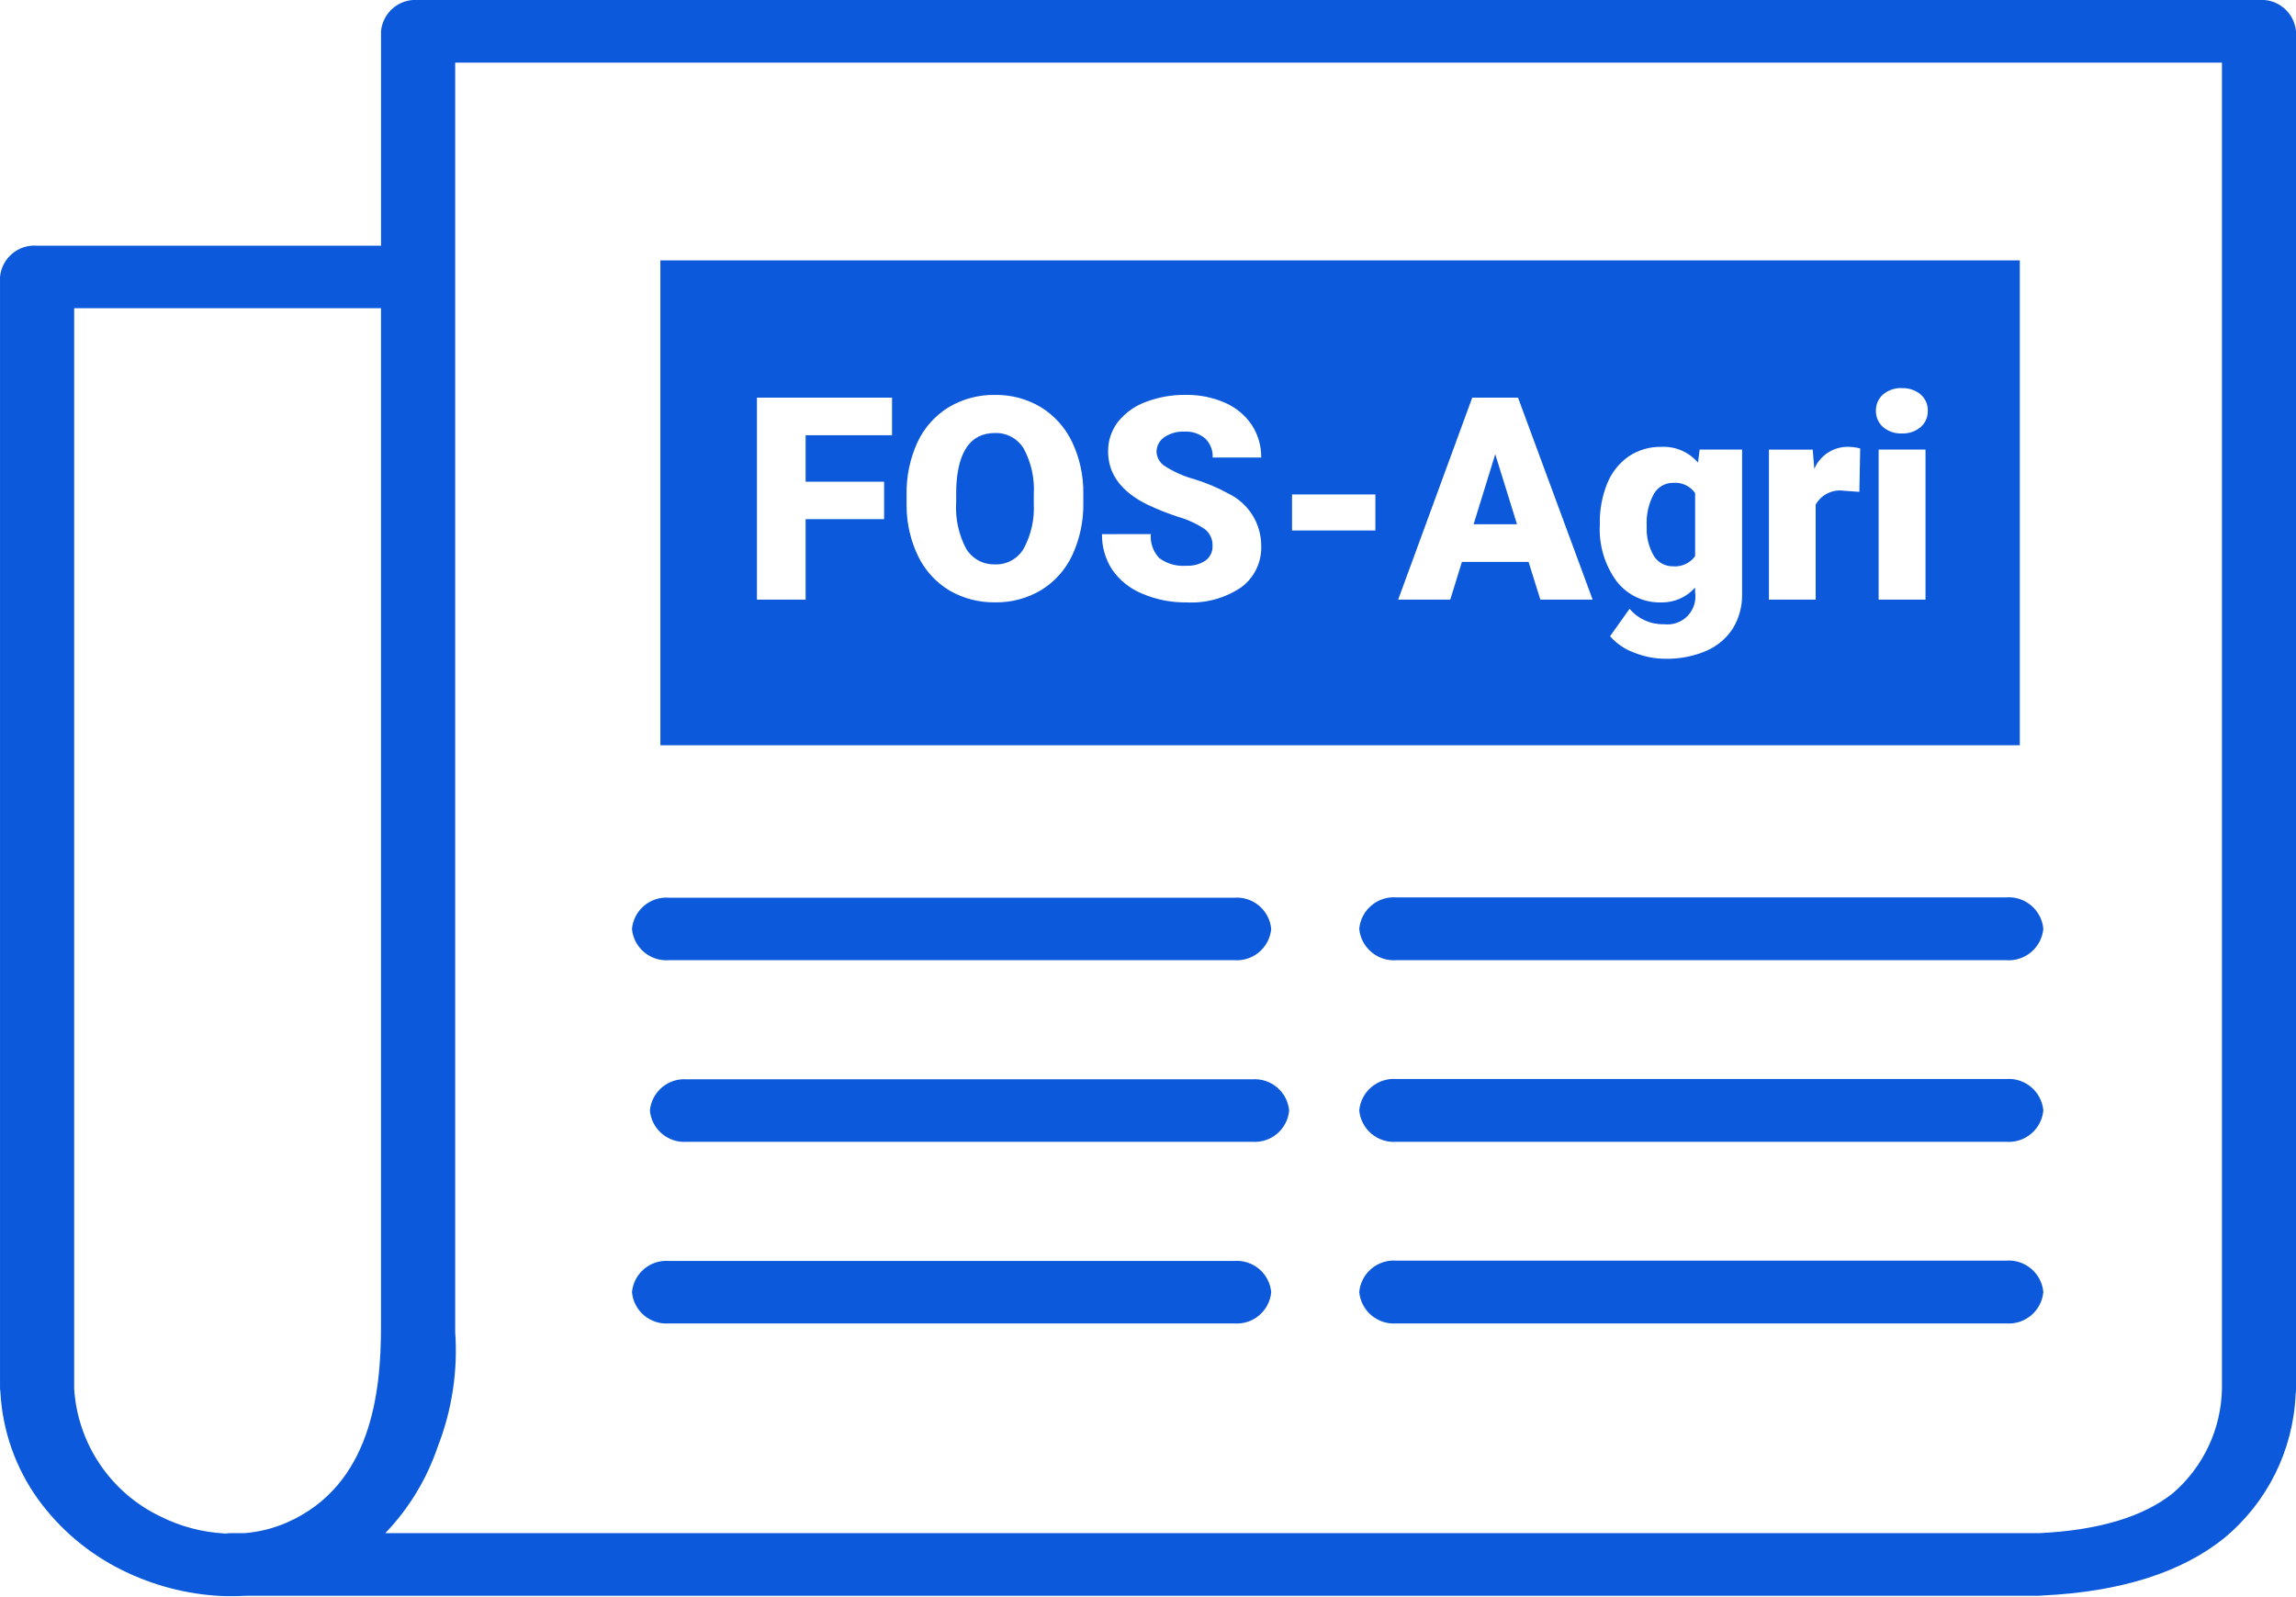
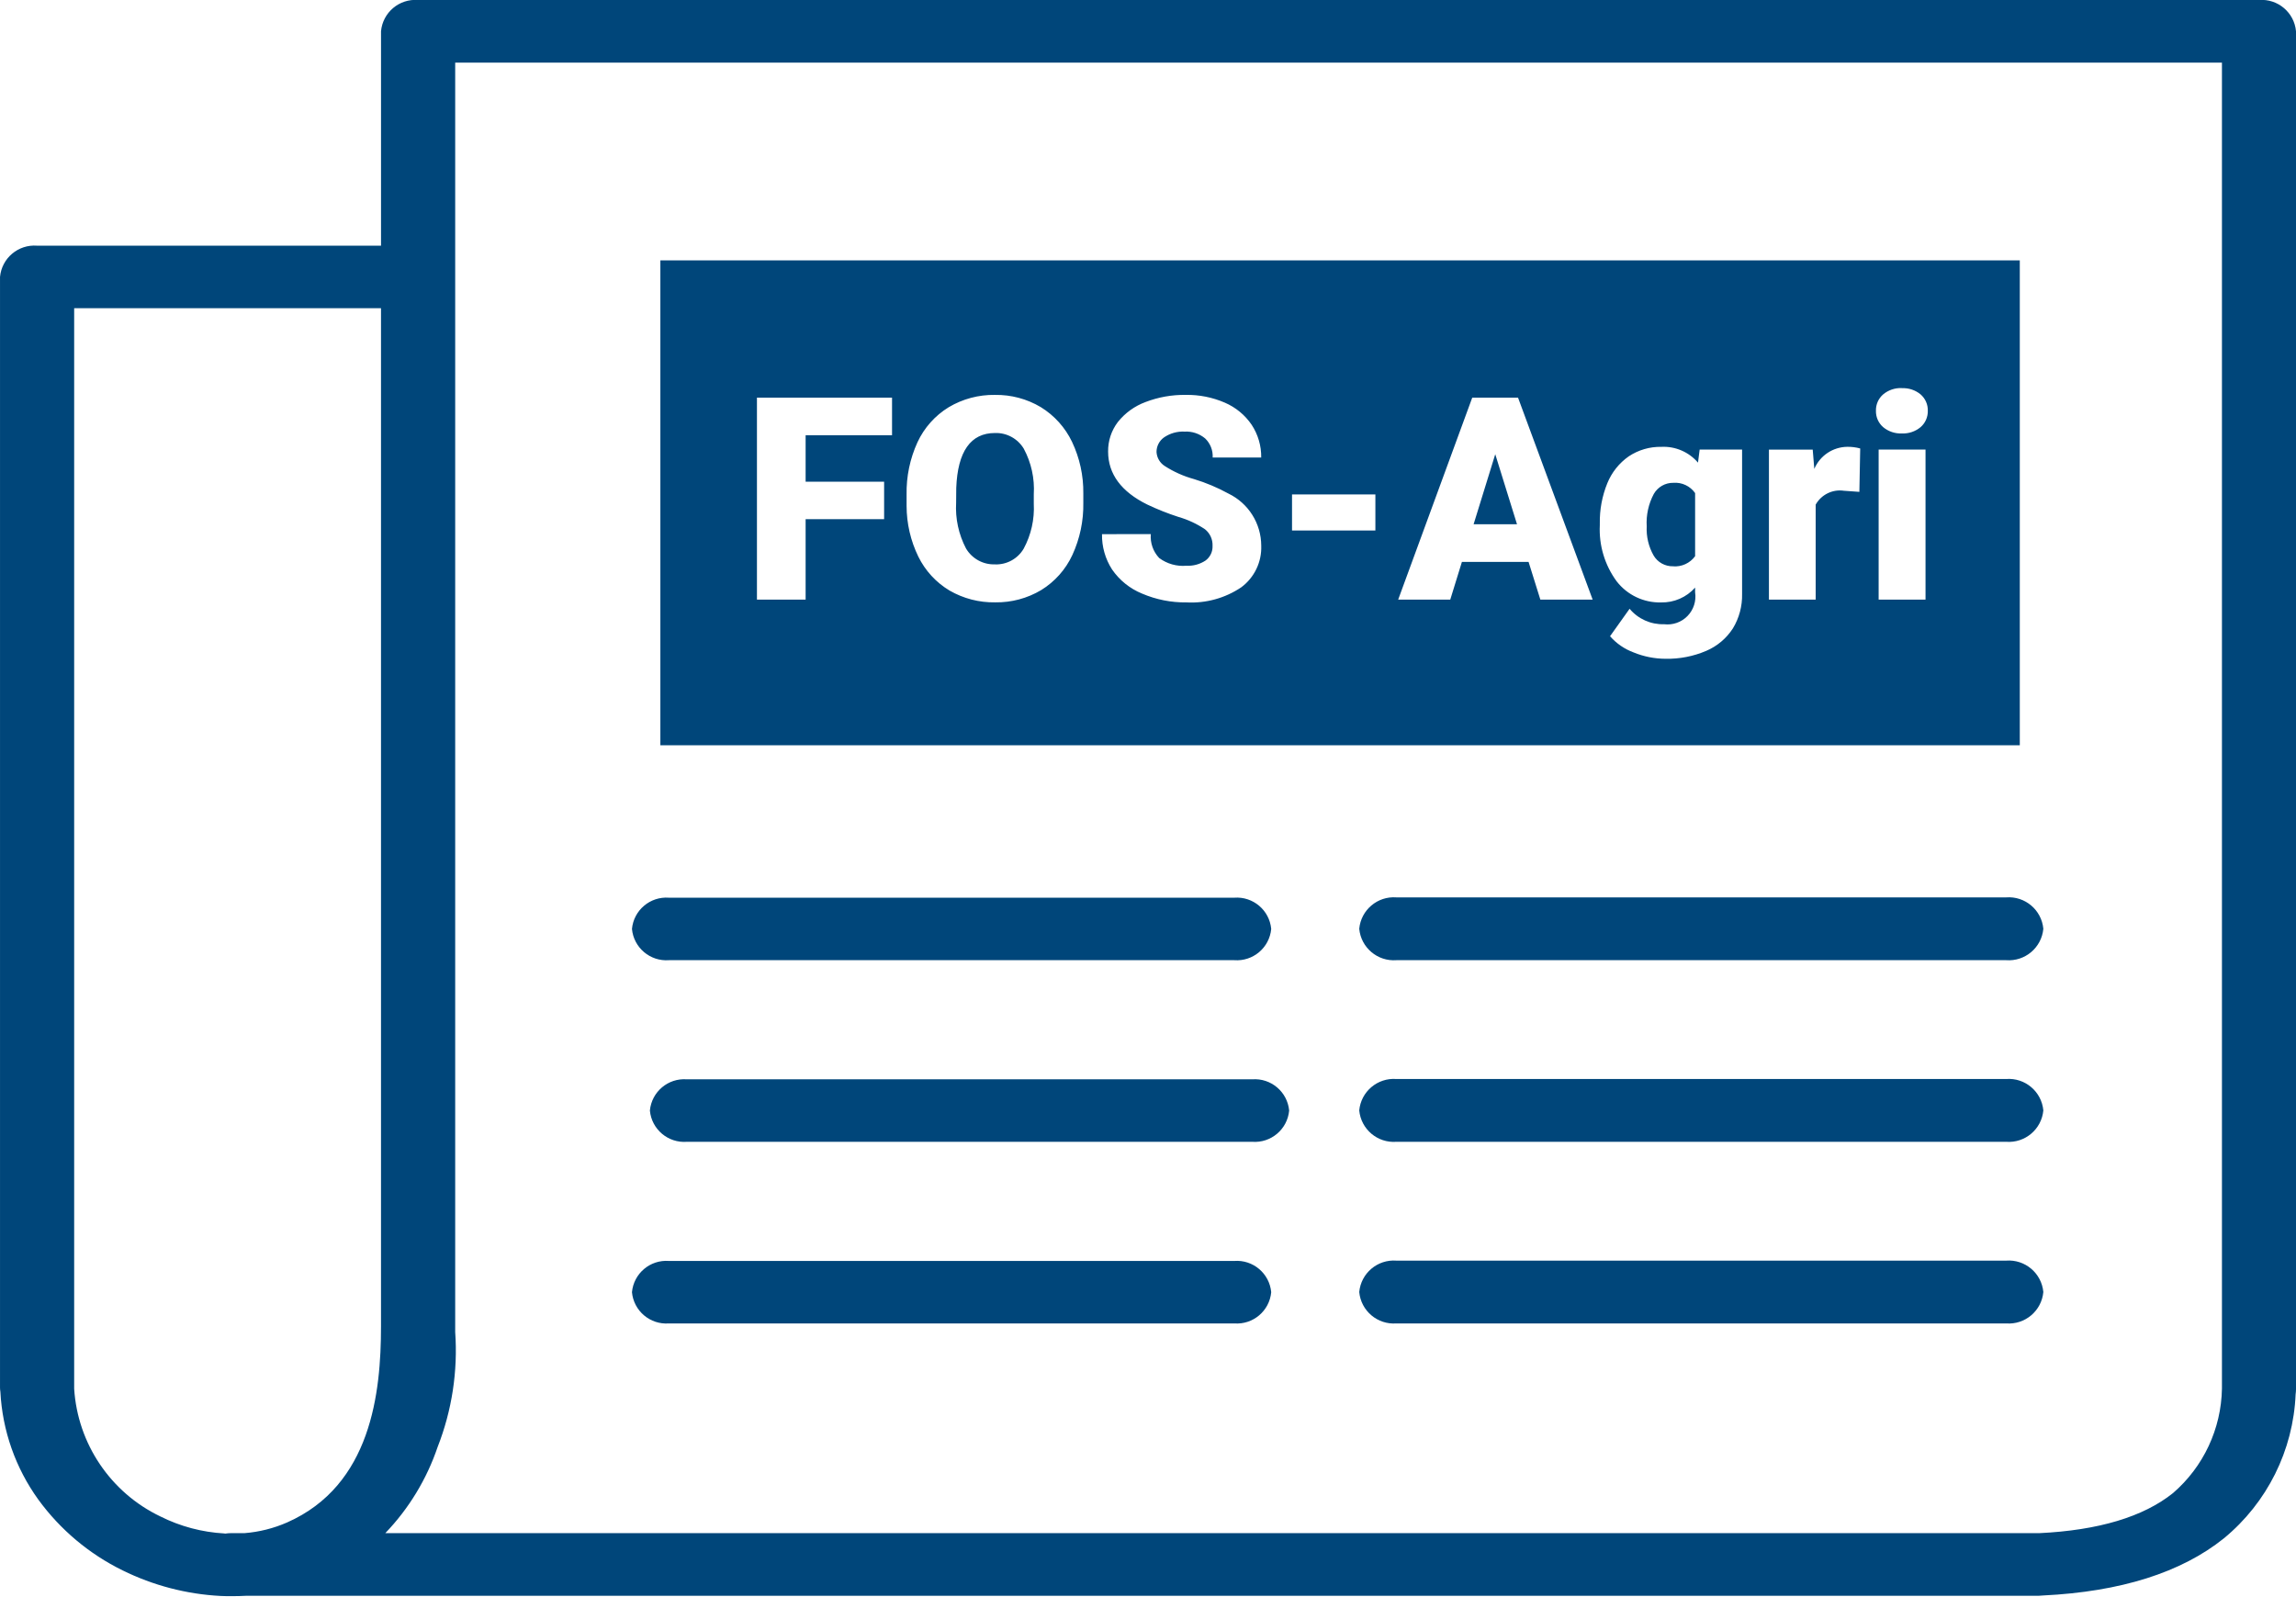
<svg xmlns="http://www.w3.org/2000/svg" width="145.496" height="101.154" viewBox="0 0 145.496 101.154">
-   <path id="Subtraction_1" data-name="Subtraction 1" d="M-654.315-447.846c-.233,0-.477,0-.723-.014a15.9,15.9,0,0,1-6.193-1.62,14.508,14.508,0,0,1-5.338-4.483,12.791,12.791,0,0,1-2.407-6.838,1.785,1.785,0,0,1-.023-.25v-70.4a2.188,2.188,0,0,1,2.344-1.98h21.8v-13.59a2.188,2.188,0,0,1,2.344-1.98h116.663a2.188,2.188,0,0,1,2.344,1.98v86.07a2.416,2.416,0,0,1-.024.311,12.5,12.5,0,0,1-4.547,9.13c-2.693,2.164-6.545,3.382-11.451,3.62a2.748,2.748,0,0,1-.308.021h-113.6C-653.711-447.854-654.009-447.846-654.315-447.846ZM-664.3-529.47v68.48a9.65,9.65,0,0,0,5.459,8.09,10.321,10.321,0,0,0,4.061,1.08l.048.01a2.346,2.346,0,0,1,.379-.03h.852a8.367,8.367,0,0,0,2.7-.68c5.328-2.357,5.945-8.217,5.945-12.42v-64.53H-664.3Zm24.145-15.56v80.441a16.746,16.746,0,0,1-1.113,7.29,14.706,14.706,0,0,1-3.316,5.46h104.809c3.746-.179,6.6-1.033,8.478-2.541a8.942,8.942,0,0,0,3.1-6.62v-84.03Zm98.284,79.9h-38.639a2.2,2.2,0,0,1-2.356-1.99,2.2,2.2,0,0,1,2.356-1.99h38.639a2.2,2.2,0,0,1,2.356,1.99A2.2,2.2,0,0,1-541.87-465.13Zm-48.917,0h-35.821a2.188,2.188,0,0,1-2.344-1.98,2.188,2.188,0,0,1,2.344-1.98h35.821a2.188,2.188,0,0,1,2.344,1.98A2.188,2.188,0,0,1-590.787-465.13Zm48.917-11.51h-38.639a2.2,2.2,0,0,1-2.356-1.99,2.2,2.2,0,0,1,2.356-1.99h38.639a2.2,2.2,0,0,1,2.356,1.99A2.2,2.2,0,0,1-541.87-476.64Zm-47.78,0h-35.821a2.188,2.188,0,0,1-2.345-1.98,2.188,2.188,0,0,1,2.345-1.98h35.821a2.188,2.188,0,0,1,2.344,1.98A2.188,2.188,0,0,1-589.65-476.64Zm47.78-11.51h-38.639a2.2,2.2,0,0,1-2.356-1.99,2.2,2.2,0,0,1,2.356-1.99h38.639a2.2,2.2,0,0,1,2.356,1.99A2.2,2.2,0,0,1-541.87-488.15Zm-48.917,0h-35.821a2.188,2.188,0,0,1-2.344-1.98,2.188,2.188,0,0,1,2.344-1.98h35.821a2.188,2.188,0,0,1,2.344,1.98A2.188,2.188,0,0,1-590.787-488.15Zm49.781-13.62h-86.146V-532.5h86.146v30.729Zm-24.727-8.65h0l-1.239,1.74a3.682,3.682,0,0,0,1.5,1.029,5.379,5.379,0,0,0,2.025.4,6.259,6.259,0,0,0,2.567-.5,3.773,3.773,0,0,0,1.692-1.424,4.028,4.028,0,0,0,.584-2.184v-9.149h-2.689l-.105.826a2.869,2.869,0,0,0-2.32-1,3.605,3.605,0,0,0-2.065.6,3.842,3.842,0,0,0-1.363,1.71,6.457,6.457,0,0,0-.474,2.549v.105a5.542,5.542,0,0,0,1.072,3.564,3.454,3.454,0,0,0,2.813,1.332,2.8,2.8,0,0,0,2.154-.94v.3a1.769,1.769,0,0,1-1.969,2.021,2.729,2.729,0,0,1-2.18-.976Zm-33.433-4.729a4,4,0,0,0,.637,2.237,4.26,4.26,0,0,0,1.9,1.529,6.916,6.916,0,0,0,2.817.559,5.656,5.656,0,0,0,3.472-.958,3.14,3.14,0,0,0,1.265-2.637,3.678,3.678,0,0,0-2.075-3.3,11.447,11.447,0,0,0-2.18-.918,6.683,6.683,0,0,1-1.854-.826,1.13,1.13,0,0,1-.527-.892,1.126,1.126,0,0,1,.479-.928,2.116,2.116,0,0,1,1.3-.365,1.877,1.877,0,0,1,1.3.431,1.553,1.553,0,0,1,.479,1.212h3.076a3.675,3.675,0,0,0-.607-2.078,3.934,3.934,0,0,0-1.7-1.4,5.988,5.988,0,0,0-2.474-.492,6.863,6.863,0,0,0-2.549.453,4.026,4.026,0,0,0-1.753,1.265,3.027,3.027,0,0,0-.619,1.876c0,1.417.837,2.547,2.487,3.358a16.342,16.342,0,0,0,1.969.782,5.967,5.967,0,0,1,1.683.782,1.273,1.273,0,0,1,.479,1.055,1.091,1.091,0,0,1-.444.927,2,2,0,0,1-1.209.329,2.523,2.523,0,0,1-1.727-.488,1.969,1.969,0,0,1-.532-1.516Zm-6.785-8.825a5.562,5.562,0,0,0-2.931.782,5.145,5.145,0,0,0-1.977,2.219,7.619,7.619,0,0,0-.69,3.318v.72a7.361,7.361,0,0,0,.743,3.208,5.154,5.154,0,0,0,1.974,2.149,5.6,5.6,0,0,0,2.9.751,5.52,5.52,0,0,0,2.914-.779,5.152,5.152,0,0,0,1.973-2.219,7.579,7.579,0,0,0,.695-3.313v-.589a7.4,7.4,0,0,0-.716-3.274,5.228,5.228,0,0,0-1.982-2.2A5.5,5.5,0,0,0-605.951-523.973Zm56,3.463V-511h2.971v-9.509h-2.971Zm-6.952,0V-511h2.962v-6.02a1.759,1.759,0,0,1,1.793-.879l.976.07.053-2.75a2.915,2.915,0,0,0-.826-.105,2.3,2.3,0,0,0-2.083,1.4l-.1-1.221H-556.9Zm-19.459,7.119h4.227l.747,2.39h3.314l-4.729-12.8h-2.9l-4.694,12.8h3.3l.739-2.39ZM-621.033-523.8V-511h3.085v-5.1h4.974v-2.373h-4.974v-2.944h5.476V-523.8h-8.561Zm33.908,6.135v2.285h5.282v-2.285Zm38.645-6.741a1.731,1.731,0,0,0-1.186.4,1.325,1.325,0,0,0-.457,1.037,1.329,1.329,0,0,0,.457,1.038,1.735,1.735,0,0,0,1.186.4,1.736,1.736,0,0,0,1.187-.4,1.331,1.331,0,0,0,.457-1.038,1.327,1.327,0,0,0-.457-1.037A1.732,1.732,0,0,0-548.48-524.4Zm-14.5,11.293a1.391,1.391,0,0,1-1.23-.68,3.4,3.4,0,0,1-.439-1.85,3.875,3.875,0,0,1,.448-2.052,1.4,1.4,0,0,1,1.239-.707,1.539,1.539,0,0,1,1.38.65v4A1.581,1.581,0,0,1-562.982-513.11Zm-42.953-.122a2.049,2.049,0,0,1-1.854-1.011,5.564,5.564,0,0,1-.624-2.892l.008-.941c.088-2.309.913-3.48,2.453-3.48a2.052,2.052,0,0,1,1.823.988,5.41,5.41,0,0,1,.637,2.9v.589a5.4,5.4,0,0,1-.642,2.857A2.023,2.023,0,0,1-605.934-513.232Zm33.065-2.54h-2.751l1.372-4.439,1.379,4.438Z" transform="translate(669 549)" fill="#0c59db" />
+   <path id="Subtraction_1" data-name="Subtraction 1" d="M-654.315-447.846c-.233,0-.477,0-.723-.014a15.9,15.9,0,0,1-6.193-1.62,14.508,14.508,0,0,1-5.338-4.483,12.791,12.791,0,0,1-2.407-6.838,1.785,1.785,0,0,1-.023-.25v-70.4a2.188,2.188,0,0,1,2.344-1.98h21.8v-13.59a2.188,2.188,0,0,1,2.344-1.98h116.663a2.188,2.188,0,0,1,2.344,1.98v86.07a2.416,2.416,0,0,1-.024.311,12.5,12.5,0,0,1-4.547,9.13c-2.693,2.164-6.545,3.382-11.451,3.62a2.748,2.748,0,0,1-.308.021h-113.6C-653.711-447.854-654.009-447.846-654.315-447.846ZM-664.3-529.47v68.48a9.65,9.65,0,0,0,5.459,8.09,10.321,10.321,0,0,0,4.061,1.08l.048.01a2.346,2.346,0,0,1,.379-.03h.852a8.367,8.367,0,0,0,2.7-.68c5.328-2.357,5.945-8.217,5.945-12.42v-64.53H-664.3Zm24.145-15.56v80.441a16.746,16.746,0,0,1-1.113,7.29,14.706,14.706,0,0,1-3.316,5.46h104.809c3.746-.179,6.6-1.033,8.478-2.541a8.942,8.942,0,0,0,3.1-6.62v-84.03Zm98.284,79.9h-38.639a2.2,2.2,0,0,1-2.356-1.99,2.2,2.2,0,0,1,2.356-1.99h38.639a2.2,2.2,0,0,1,2.356,1.99A2.2,2.2,0,0,1-541.87-465.13Zm-48.917,0h-35.821a2.188,2.188,0,0,1-2.344-1.98,2.188,2.188,0,0,1,2.344-1.98h35.821a2.188,2.188,0,0,1,2.344,1.98A2.188,2.188,0,0,1-590.787-465.13Zm48.917-11.51h-38.639a2.2,2.2,0,0,1-2.356-1.99,2.2,2.2,0,0,1,2.356-1.99h38.639a2.2,2.2,0,0,1,2.356,1.99A2.2,2.2,0,0,1-541.87-476.64Zm-47.78,0h-35.821a2.188,2.188,0,0,1-2.345-1.98,2.188,2.188,0,0,1,2.345-1.98h35.821a2.188,2.188,0,0,1,2.344,1.98A2.188,2.188,0,0,1-589.65-476.64Zm47.78-11.51h-38.639a2.2,2.2,0,0,1-2.356-1.99,2.2,2.2,0,0,1,2.356-1.99h38.639a2.2,2.2,0,0,1,2.356,1.99A2.2,2.2,0,0,1-541.87-488.15Zm-48.917,0h-35.821a2.188,2.188,0,0,1-2.344-1.98,2.188,2.188,0,0,1,2.344-1.98h35.821a2.188,2.188,0,0,1,2.344,1.98A2.188,2.188,0,0,1-590.787-488.15Zm49.781-13.62h-86.146V-532.5h86.146v30.729Zm-24.727-8.65h0l-1.239,1.74a3.682,3.682,0,0,0,1.5,1.029,5.379,5.379,0,0,0,2.025.4,6.259,6.259,0,0,0,2.567-.5,3.773,3.773,0,0,0,1.692-1.424,4.028,4.028,0,0,0,.584-2.184v-9.149h-2.689l-.105.826a2.869,2.869,0,0,0-2.32-1,3.605,3.605,0,0,0-2.065.6,3.842,3.842,0,0,0-1.363,1.71,6.457,6.457,0,0,0-.474,2.549v.105a5.542,5.542,0,0,0,1.072,3.564,3.454,3.454,0,0,0,2.813,1.332,2.8,2.8,0,0,0,2.154-.94v.3a1.769,1.769,0,0,1-1.969,2.021,2.729,2.729,0,0,1-2.18-.976Zm-33.433-4.729a4,4,0,0,0,.637,2.237,4.26,4.26,0,0,0,1.9,1.529,6.916,6.916,0,0,0,2.817.559,5.656,5.656,0,0,0,3.472-.958,3.14,3.14,0,0,0,1.265-2.637,3.678,3.678,0,0,0-2.075-3.3,11.447,11.447,0,0,0-2.18-.918,6.683,6.683,0,0,1-1.854-.826,1.13,1.13,0,0,1-.527-.892,1.126,1.126,0,0,1,.479-.928,2.116,2.116,0,0,1,1.3-.365,1.877,1.877,0,0,1,1.3.431,1.553,1.553,0,0,1,.479,1.212h3.076a3.675,3.675,0,0,0-.607-2.078,3.934,3.934,0,0,0-1.7-1.4,5.988,5.988,0,0,0-2.474-.492,6.863,6.863,0,0,0-2.549.453,4.026,4.026,0,0,0-1.753,1.265,3.027,3.027,0,0,0-.619,1.876c0,1.417.837,2.547,2.487,3.358a16.342,16.342,0,0,0,1.969.782,5.967,5.967,0,0,1,1.683.782,1.273,1.273,0,0,1,.479,1.055,1.091,1.091,0,0,1-.444.927,2,2,0,0,1-1.209.329,2.523,2.523,0,0,1-1.727-.488,1.969,1.969,0,0,1-.532-1.516Zm-6.785-8.825a5.562,5.562,0,0,0-2.931.782,5.145,5.145,0,0,0-1.977,2.219,7.619,7.619,0,0,0-.69,3.318v.72a7.361,7.361,0,0,0,.743,3.208,5.154,5.154,0,0,0,1.974,2.149,5.6,5.6,0,0,0,2.9.751,5.52,5.52,0,0,0,2.914-.779,5.152,5.152,0,0,0,1.973-2.219,7.579,7.579,0,0,0,.695-3.313v-.589a7.4,7.4,0,0,0-.716-3.274,5.228,5.228,0,0,0-1.982-2.2A5.5,5.5,0,0,0-605.951-523.973Zm56,3.463V-511h2.971v-9.509h-2.971Zm-6.952,0V-511h2.962v-6.02a1.759,1.759,0,0,1,1.793-.879l.976.07.053-2.75a2.915,2.915,0,0,0-.826-.105,2.3,2.3,0,0,0-2.083,1.4l-.1-1.221H-556.9Zm-19.459,7.119h4.227l.747,2.39h3.314l-4.729-12.8h-2.9l-4.694,12.8h3.3l.739-2.39ZM-621.033-523.8V-511h3.085v-5.1h4.974v-2.373h-4.974v-2.944h5.476V-523.8h-8.561Zm33.908,6.135v2.285h5.282v-2.285Zm38.645-6.741a1.731,1.731,0,0,0-1.186.4,1.325,1.325,0,0,0-.457,1.037,1.329,1.329,0,0,0,.457,1.038,1.735,1.735,0,0,0,1.186.4,1.736,1.736,0,0,0,1.187-.4,1.331,1.331,0,0,0,.457-1.038,1.327,1.327,0,0,0-.457-1.037A1.732,1.732,0,0,0-548.48-524.4Zm-14.5,11.293a1.391,1.391,0,0,1-1.23-.68,3.4,3.4,0,0,1-.439-1.85,3.875,3.875,0,0,1,.448-2.052,1.4,1.4,0,0,1,1.239-.707,1.539,1.539,0,0,1,1.38.65v4A1.581,1.581,0,0,1-562.982-513.11Zm-42.953-.122a2.049,2.049,0,0,1-1.854-1.011,5.564,5.564,0,0,1-.624-2.892l.008-.941c.088-2.309.913-3.48,2.453-3.48a2.052,2.052,0,0,1,1.823.988,5.41,5.41,0,0,1,.637,2.9v.589a5.4,5.4,0,0,1-.642,2.857A2.023,2.023,0,0,1-605.934-513.232Zm33.065-2.54h-2.751l1.372-4.439,1.379,4.438Z" transform="translate(669 549)" fill="#00467a" />
</svg>
